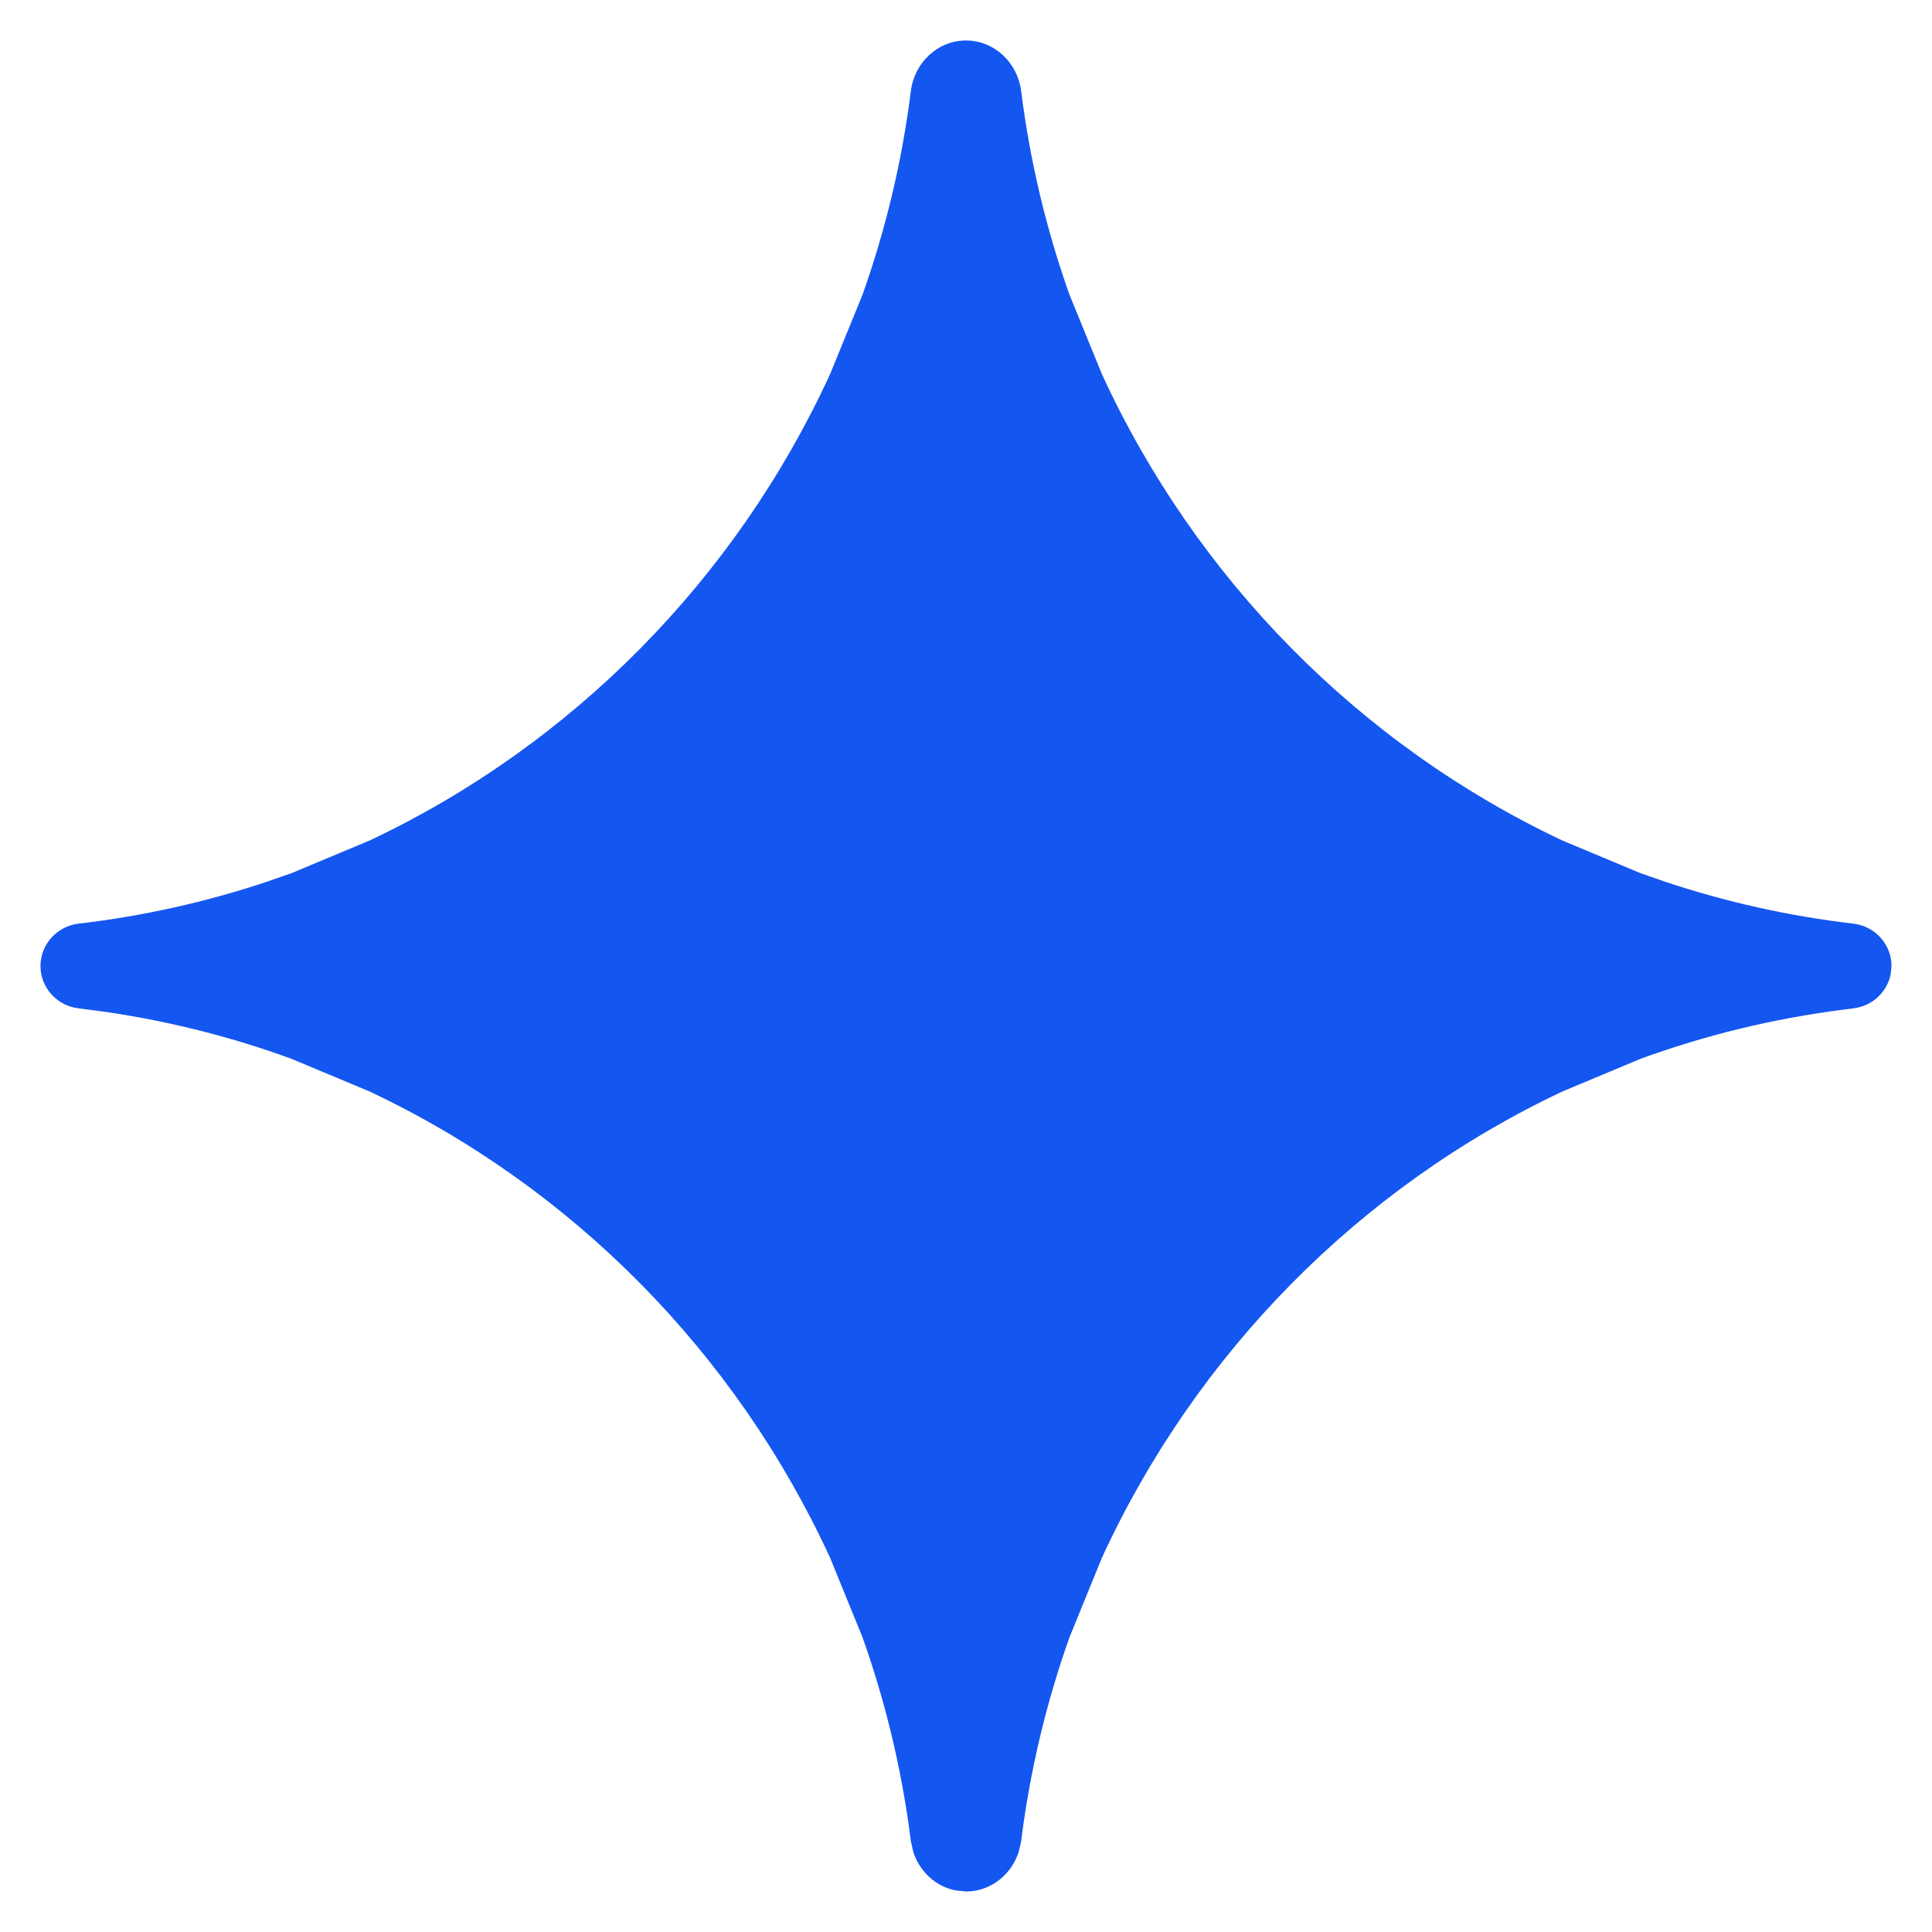
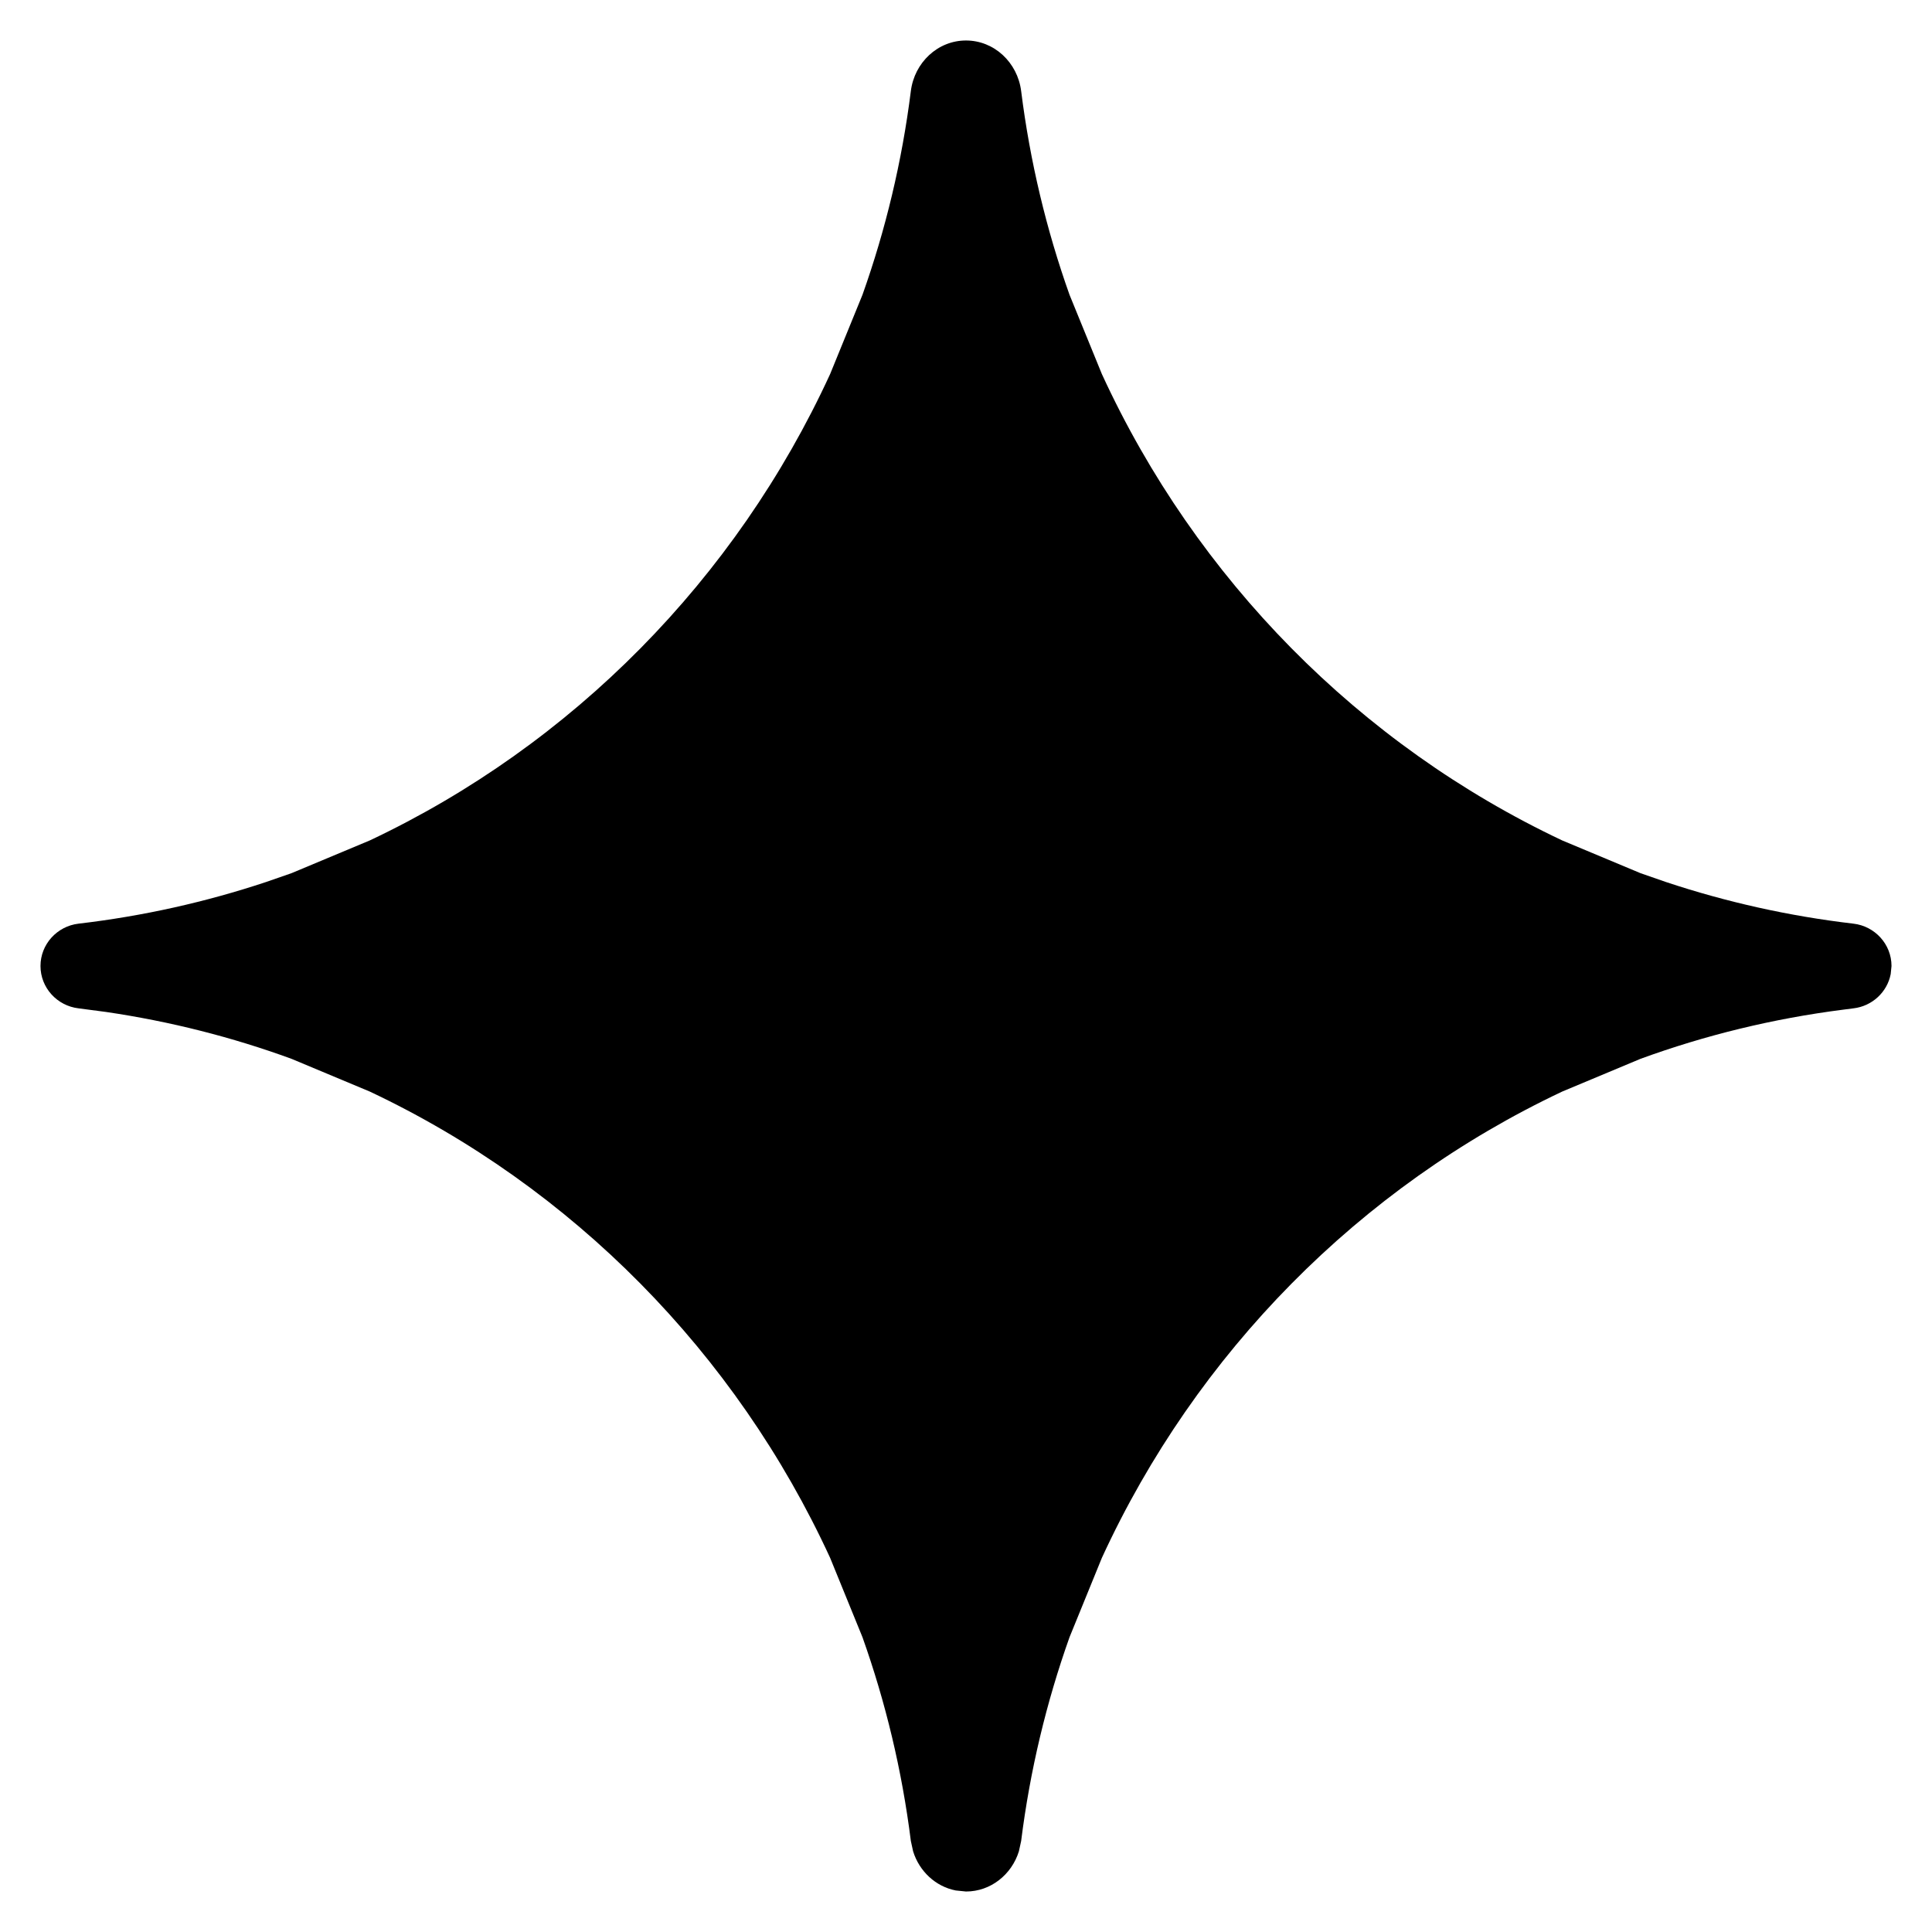
<svg xmlns="http://www.w3.org/2000/svg" width="24" height="24" viewBox="0 0 24 24" fill="none">
-   <path d="M12 0.503C12.351 0.503 12.64 0.777 12.685 1.13C12.795 2.007 12.999 2.855 13.286 3.662L13.688 4.647C14.859 7.194 16.892 9.253 19.406 10.44L20.379 10.847L20.696 10.957C21.442 11.205 22.221 11.38 23.024 11.474C23.29 11.505 23.497 11.729 23.497 12L23.487 12.1C23.444 12.324 23.257 12.499 23.024 12.526L22.9 12.542C22.027 12.653 21.182 12.86 20.379 13.153L19.406 13.56C16.892 14.747 14.859 16.806 13.688 19.352L13.286 20.338C12.999 21.145 12.795 21.993 12.685 22.87L12.657 22.998C12.567 23.287 12.307 23.497 12 23.497L11.872 23.484C11.622 23.435 11.42 23.246 11.343 22.998L11.315 22.87C11.205 21.993 11.001 21.145 10.714 20.338L10.312 19.352C9.141 16.806 7.108 14.747 4.594 13.56L3.621 13.153C2.885 12.884 2.114 12.688 1.318 12.571L0.976 12.526C0.71 12.495 0.503 12.271 0.503 12C0.503 11.729 0.71 11.505 0.976 11.474C1.779 11.38 2.558 11.205 3.304 10.957L3.621 10.847L4.594 10.44C7.108 9.253 9.141 7.194 10.312 4.647L10.714 3.662C11.001 2.855 11.205 2.007 11.315 1.13C11.36 0.777 11.649 0.503 12 0.503Z" fill="#1456F0" />
+   <path d="M12 0.503C12.351 0.503 12.64 0.777 12.685 1.13C12.795 2.007 12.999 2.855 13.286 3.662L13.688 4.647C14.859 7.194 16.892 9.253 19.406 10.44L20.379 10.847L20.696 10.957C21.442 11.205 22.221 11.38 23.024 11.474C23.29 11.505 23.497 11.729 23.497 12L23.487 12.1C23.444 12.324 23.257 12.499 23.024 12.526L22.9 12.542C22.027 12.653 21.182 12.86 20.379 13.153L19.406 13.56C16.892 14.747 14.859 16.806 13.688 19.352L13.286 20.338C12.999 21.145 12.795 21.993 12.685 22.87L12.657 22.998C12.567 23.287 12.307 23.497 12 23.497L11.872 23.484C11.622 23.435 11.42 23.246 11.343 22.998L11.315 22.87C11.205 21.993 11.001 21.145 10.714 20.338L10.312 19.352C9.141 16.806 7.108 14.747 4.594 13.56L3.621 13.153C2.885 12.884 2.114 12.688 1.318 12.571L0.976 12.526C0.71 12.495 0.503 12.271 0.503 12C0.503 11.729 0.71 11.505 0.976 11.474C1.779 11.38 2.558 11.205 3.304 10.957L3.621 10.847L4.594 10.44C7.108 9.253 9.141 7.194 10.312 4.647L10.714 3.662C11.001 2.855 11.205 2.007 11.315 1.13C11.36 0.777 11.649 0.503 12 0.503Z" fill="currentColor" />
</svg>
